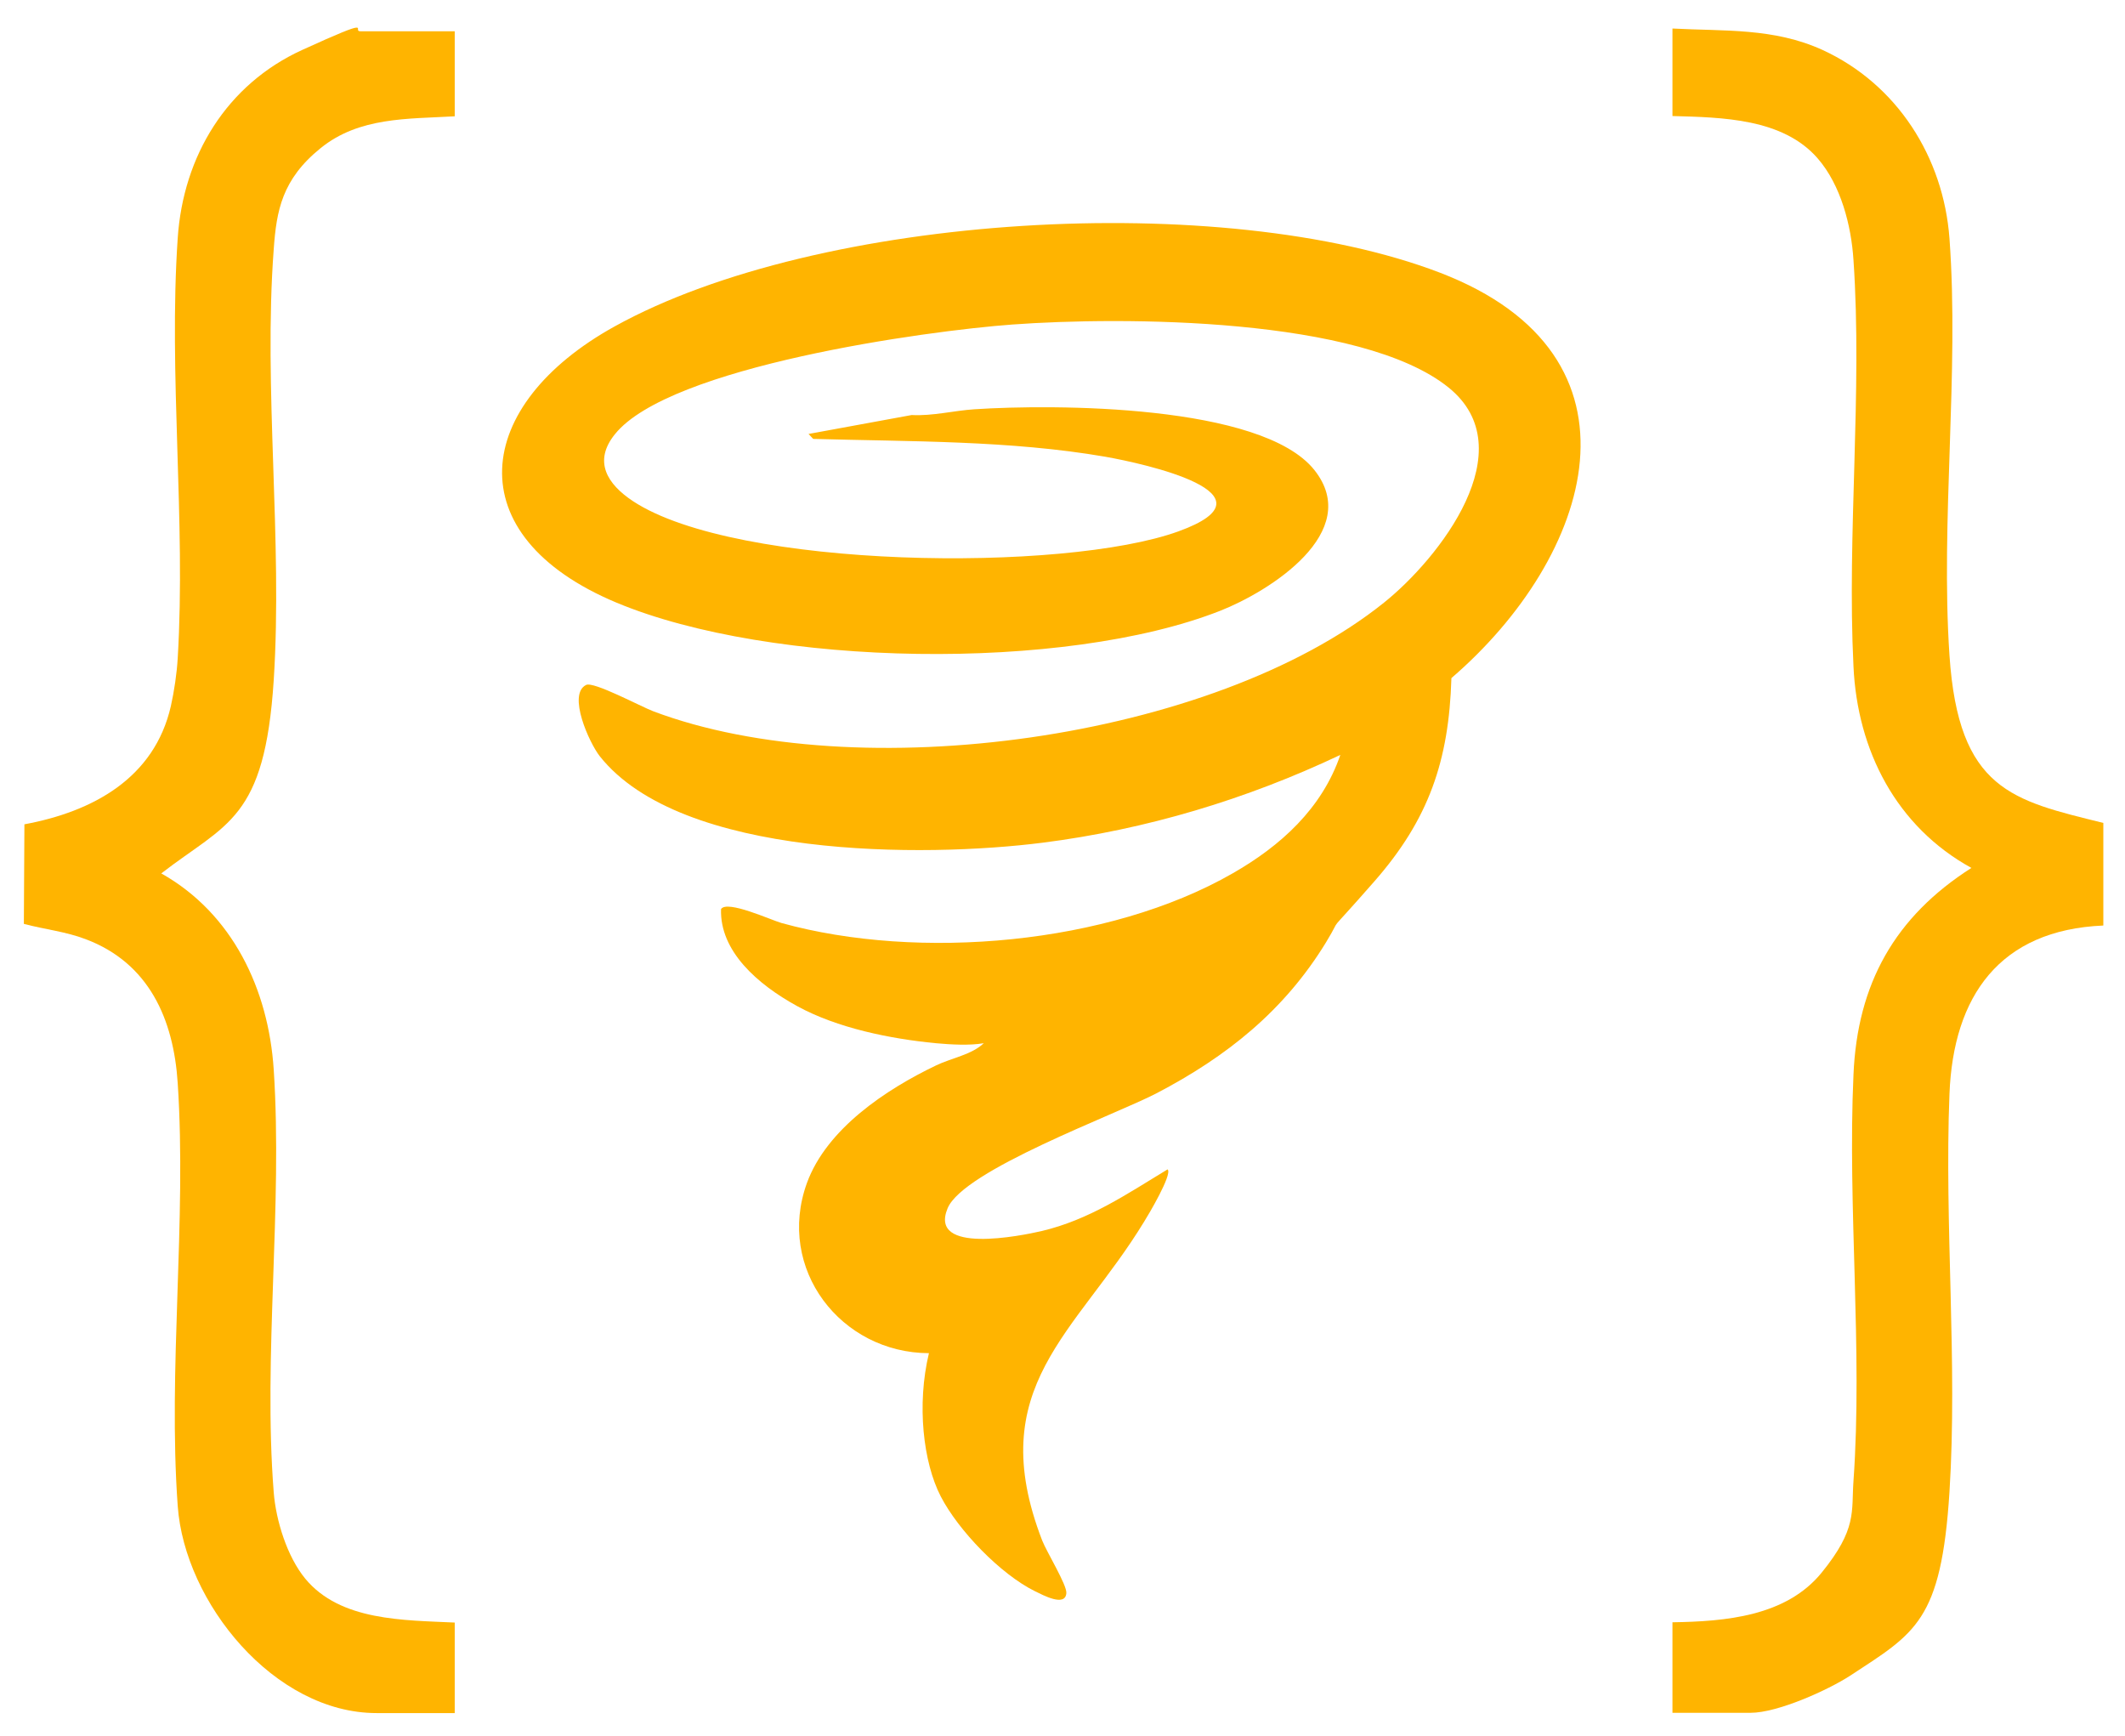
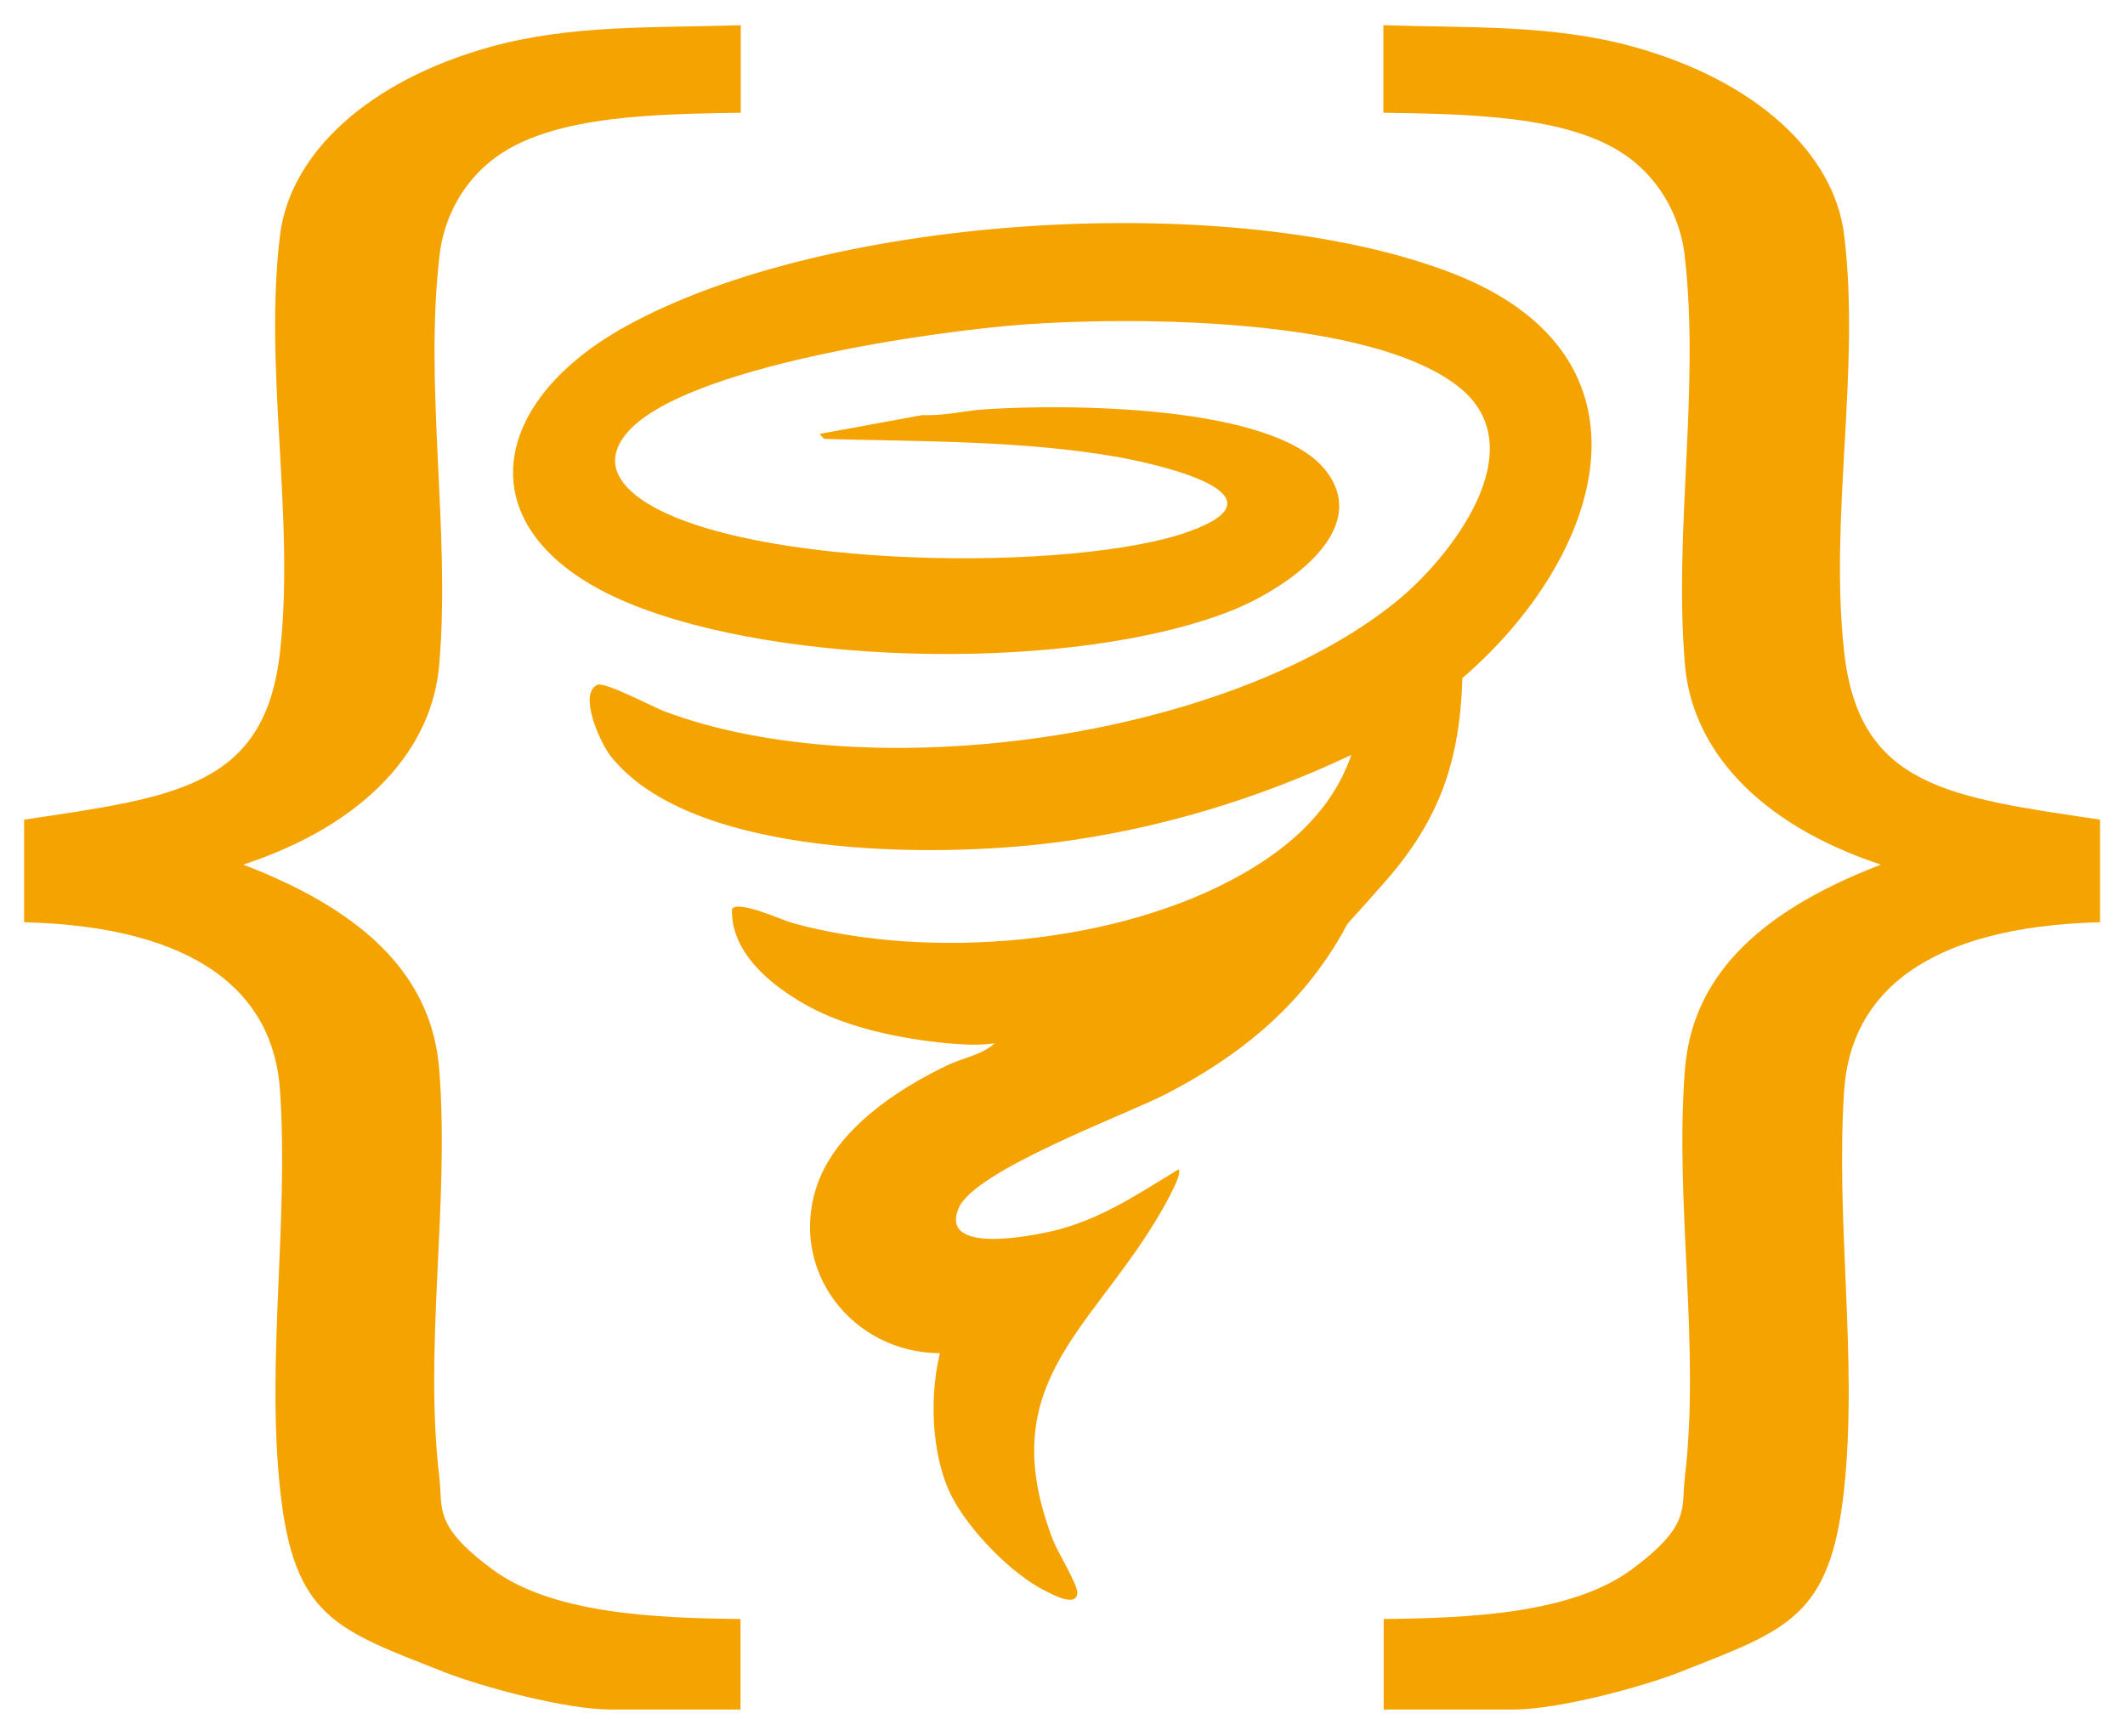
<svg xmlns="http://www.w3.org/2000/svg" id="Layer_1" version="1.1" viewBox="0 0 774.8 632.7">
  <defs>
    <style>
      .st0 {
-         fill: #ffb400;
+         fill: #f4a300;
      }
    </style>
  </defs>
-   <path class="st0" d="M425.8,426.4c1.5,2-6.9,16.2-8.6,18.9-24.9,40.9-58.9,60.2-37.2,116.3,1.6,4.1,9.1,16.3,8.8,19.2-.4,5.1-8.5.7-11.4-.7-12.6-6.2-28-22.2-34.4-34.6s-8.8-33.4-4.3-52.2c-32.1-.1-55.8-30.7-44.5-62,7.2-19.8,28.9-34.2,47.1-42.9,5.6-2.7,13-3.9,17.4-8.1-5.2.9-12,.5-17.5,0-16.6-1.6-35.9-5.5-50.5-13.5s-28.3-20.1-27.8-35.4c2.2-3.4,18.2,4,22.1,5.1,50,13.8,119.1,7.9,164.4-18.1,17.5-10,32.6-23.6,39.3-43.2-34.2,16.2-70.8,27.2-108.5,32-43.1,5.5-131.8,5.9-161.5-31.5-3.8-4.8-11.9-22.6-5-26,2.7-1.4,20,7.9,24.5,9.6,74.3,28,203.8,10.6,266.4-39.6,20.1-16.1,51.4-55.9,23.6-78.4-31.9-25.8-119.3-25.9-159-23-31.7,2.3-125.2,15.3-145,40-8,9.9-2.8,18.2,6.6,24.4,37.6,24.8,157.3,26.1,198.9,11,37.8-13.7-12.6-24.7-26.7-27.2-34.8-6-71.2-5.5-106.5-6.5l-1.7-1.8,37.6-6.9c7.7.4,15.3-1.6,22.9-2.1,28.8-1.9,104.7-1.9,123.9,22.1,18.1,22.7-16.5,44.4-34.4,51.4-56.8,22.3-163.7,20.5-220-3-58.6-24.5-52.4-72.1-.7-100.7,74.6-41.3,221.8-49.9,300.9-19.6,79.1,30.3,55.6,103.6,4.2,147.8-.9,30.2-8.3,51.5-28,74s-10.7,10.8-17.7,22.3c-15.2,24.9-36.2,41.7-61.9,55.1-15,7.8-70.4,28-76.1,41.9-7,16.9,26.8,10,34.2,8.3,17.4-4.1,31-13.4,46-22.5Z" />
-   <path class="st0" d="M609.8,10.4c19,1,36.9-.3,54.7,7.8,27.2,12.5,44.1,39.1,46.3,68.7,3.6,49.1-3.3,102.8,0,152s23,52.9,56.1,61.1v37.4c-37.8,1.6-54.7,25.7-56.1,61.4-1.9,47.6,3,97.9,0,145.1s-12.5,51.4-36.1,66.9c-8.3,5.4-26.6,13.6-36.4,13.6h-28.5v-33c19.2-.3,41.4-2.1,54.4-18.1s10.8-22.2,11.6-33.4c3.4-47.7-2.2-99.8,0-148.1,1.4-33.2,15.1-57.6,43-75.4-27.3-15-41.6-42.7-43-73.5-2.4-48.4,3.3-100,0-148.1-.8-12.6-4.6-27.3-13-37-12.7-14.7-35-15-53-15.5V10.4Z" />
-   <path class="st0" d="M165.8,11.4v31c-17.2,1-34.8.2-48.9,11.6s-16.1,22.8-17.1,36.9c-3.8,50.7,3.3,106.1,0,157.1s-17.2,52-41,70.4c26,14.6,39.1,42.3,41,71.5,3.3,49.9-3.9,104.5,0,154.1.8,10.3,4.9,23.5,11.5,31.5,12.8,15.5,36,15.1,54.5,16v33h-28.5c-37.3,0-70-40.3-72.5-75.5-3.6-49.8,3.3-104.1,0-154.1-1.5-23.4-10.5-43.8-33.5-52.5-7.3-2.8-15.1-3.6-22.6-5.6l.2-36.3c24.9-4.6,47.4-16.8,53.4-43.1,1.2-5.3,2.2-12.1,2.5-17.5,3-49.9-3.4-103.3,0-153.1,2-29.9,17.8-56,45.4-68.6s17.8-6.8,21.2-6.8h34.5Z" />
+   <path class="st0" d="M429.8,426.4c1.5,2-6.9,16.2-8.6,18.9-24.9,40.9-58.9,60.2-37.2,116.3,1.6,4.1,9.1,16.3,8.8,19.2-.4,5.1-8.5.7-11.4-.7-12.6-6.2-28-22.2-34.4-34.6s-8.8-33.4-4.3-52.2c-32.1-.1-55.8-30.7-44.5-62,7.2-19.8,28.9-34.2,47.1-42.9,5.6-2.7,13-3.9,17.4-8.1-5.2.9-12,.5-17.5,0-16.6-1.6-35.9-5.5-50.5-13.5s-28.3-20.1-27.8-35.4c2.2-3.4,18.2,4,22.1,5.1,50,13.8,119.1,7.9,164.4-18.1,17.5-10,32.6-23.6,39.3-43.2-34.2,16.2-70.8,27.2-108.5,32-43.1,5.5-131.8,5.9-161.5-31.5-3.8-4.8-11.9-22.6-5-26,2.7-1.4,20,7.9,24.5,9.6,74.3,28,203.8,10.6,266.4-39.6,20.1-16.1,51.4-55.9,23.6-78.4-31.9-25.8-119.3-25.9-159-23-31.7,2.3-125.2,15.3-145,40-8,9.9-2.8,18.2,6.6,24.4,37.6,24.8,157.3,26.1,198.9,11,37.8-13.7-12.6-24.7-26.7-27.2-34.8-6-71.2-5.5-106.5-6.5l-1.7-1.8,37.6-6.9c7.7.4,15.3-1.6,22.9-2.1,28.8-1.9,104.7-1.9,123.9,22.1,18.1,22.7-16.5,44.4-34.4,51.4-56.8,22.3-163.7,20.5-220-3-58.6-24.5-52.4-72.1-.7-100.7,74.6-41.3,221.8-49.9,300.9-19.6,79.1,30.3,55.6,103.6,4.2,147.8-.9,30.2-8.3,51.5-28,74s-10.7,10.8-17.7,22.3c-15.2,24.9-36.2,41.7-61.9,55.1-15,7.8-70.4,28-76.1,41.9-7,16.9,26.8,10,34.2,8.3,17.4-4.1,31-13.4,46-22.5h.1Z" />
+   <path class="st0" d="M270,41.1c-29.9.5-67,.8-88.2,15.5-14,9.7-20.3,24.4-21.6,37-5.5,48.1,4,99.7,0,148.1-2.3,30.8-26.1,58.5-71.5,73.5,46.4,17.8,69.2,42.2,71.5,75.4,3.7,48.3-5.7,100.4,0,148.1,1.3,11.2-2.3,17.4,19.3,33.4s58.5,17.8,90.5,18.1v33h-47.4c-16.3,0-46.7-8.2-60.5-13.6-39.3-15.5-55.1-19.7-60-66.9-5-47.2,3.2-97.5,0-145.1-2.3-35.7-30.4-59.8-93.3-61.4v-37.4c55.1-8.2,87.8-11.9,93.3-61.1,5.5-49.2-6-102.9,0-152,3.7-29.6,31.8-56.2,77-68.7,29.6-8.1,59.4-6.8,91-7.8v31.9h0Z" />
+   <path class="st0" d="M504.4,41.1V9.2c31.6,1,61.4-.3,91,7.8,45.2,12.5,73.4,39.1,77,68.7,6,49.1-5.5,102.8,0,152,5.5,49.2,38.3,52.9,93.3,61.1v37.4c-62.9,1.6-91,25.7-93.3,61.4-3.2,47.6,5,97.9,0,145.1-5,47.2-20.8,51.4-60,66.9-13.8,5.4-44.2,13.6-60.5,13.6h-47.4v-33c31.9-.3,68.9-2.1,90.5-18.1,21.6-16,18-22.2,19.3-33.4,5.7-47.7-3.7-99.8,0-148.1,2.3-33.2,25.1-57.6,71.5-75.4-45.4-15-69.2-42.7-71.5-73.5-4-48.4,5.5-100,0-148.1-1.3-12.6-7.7-27.3-21.6-37-21.1-14.7-58.2-15-88.2-15.5h0Z" />
</svg>
